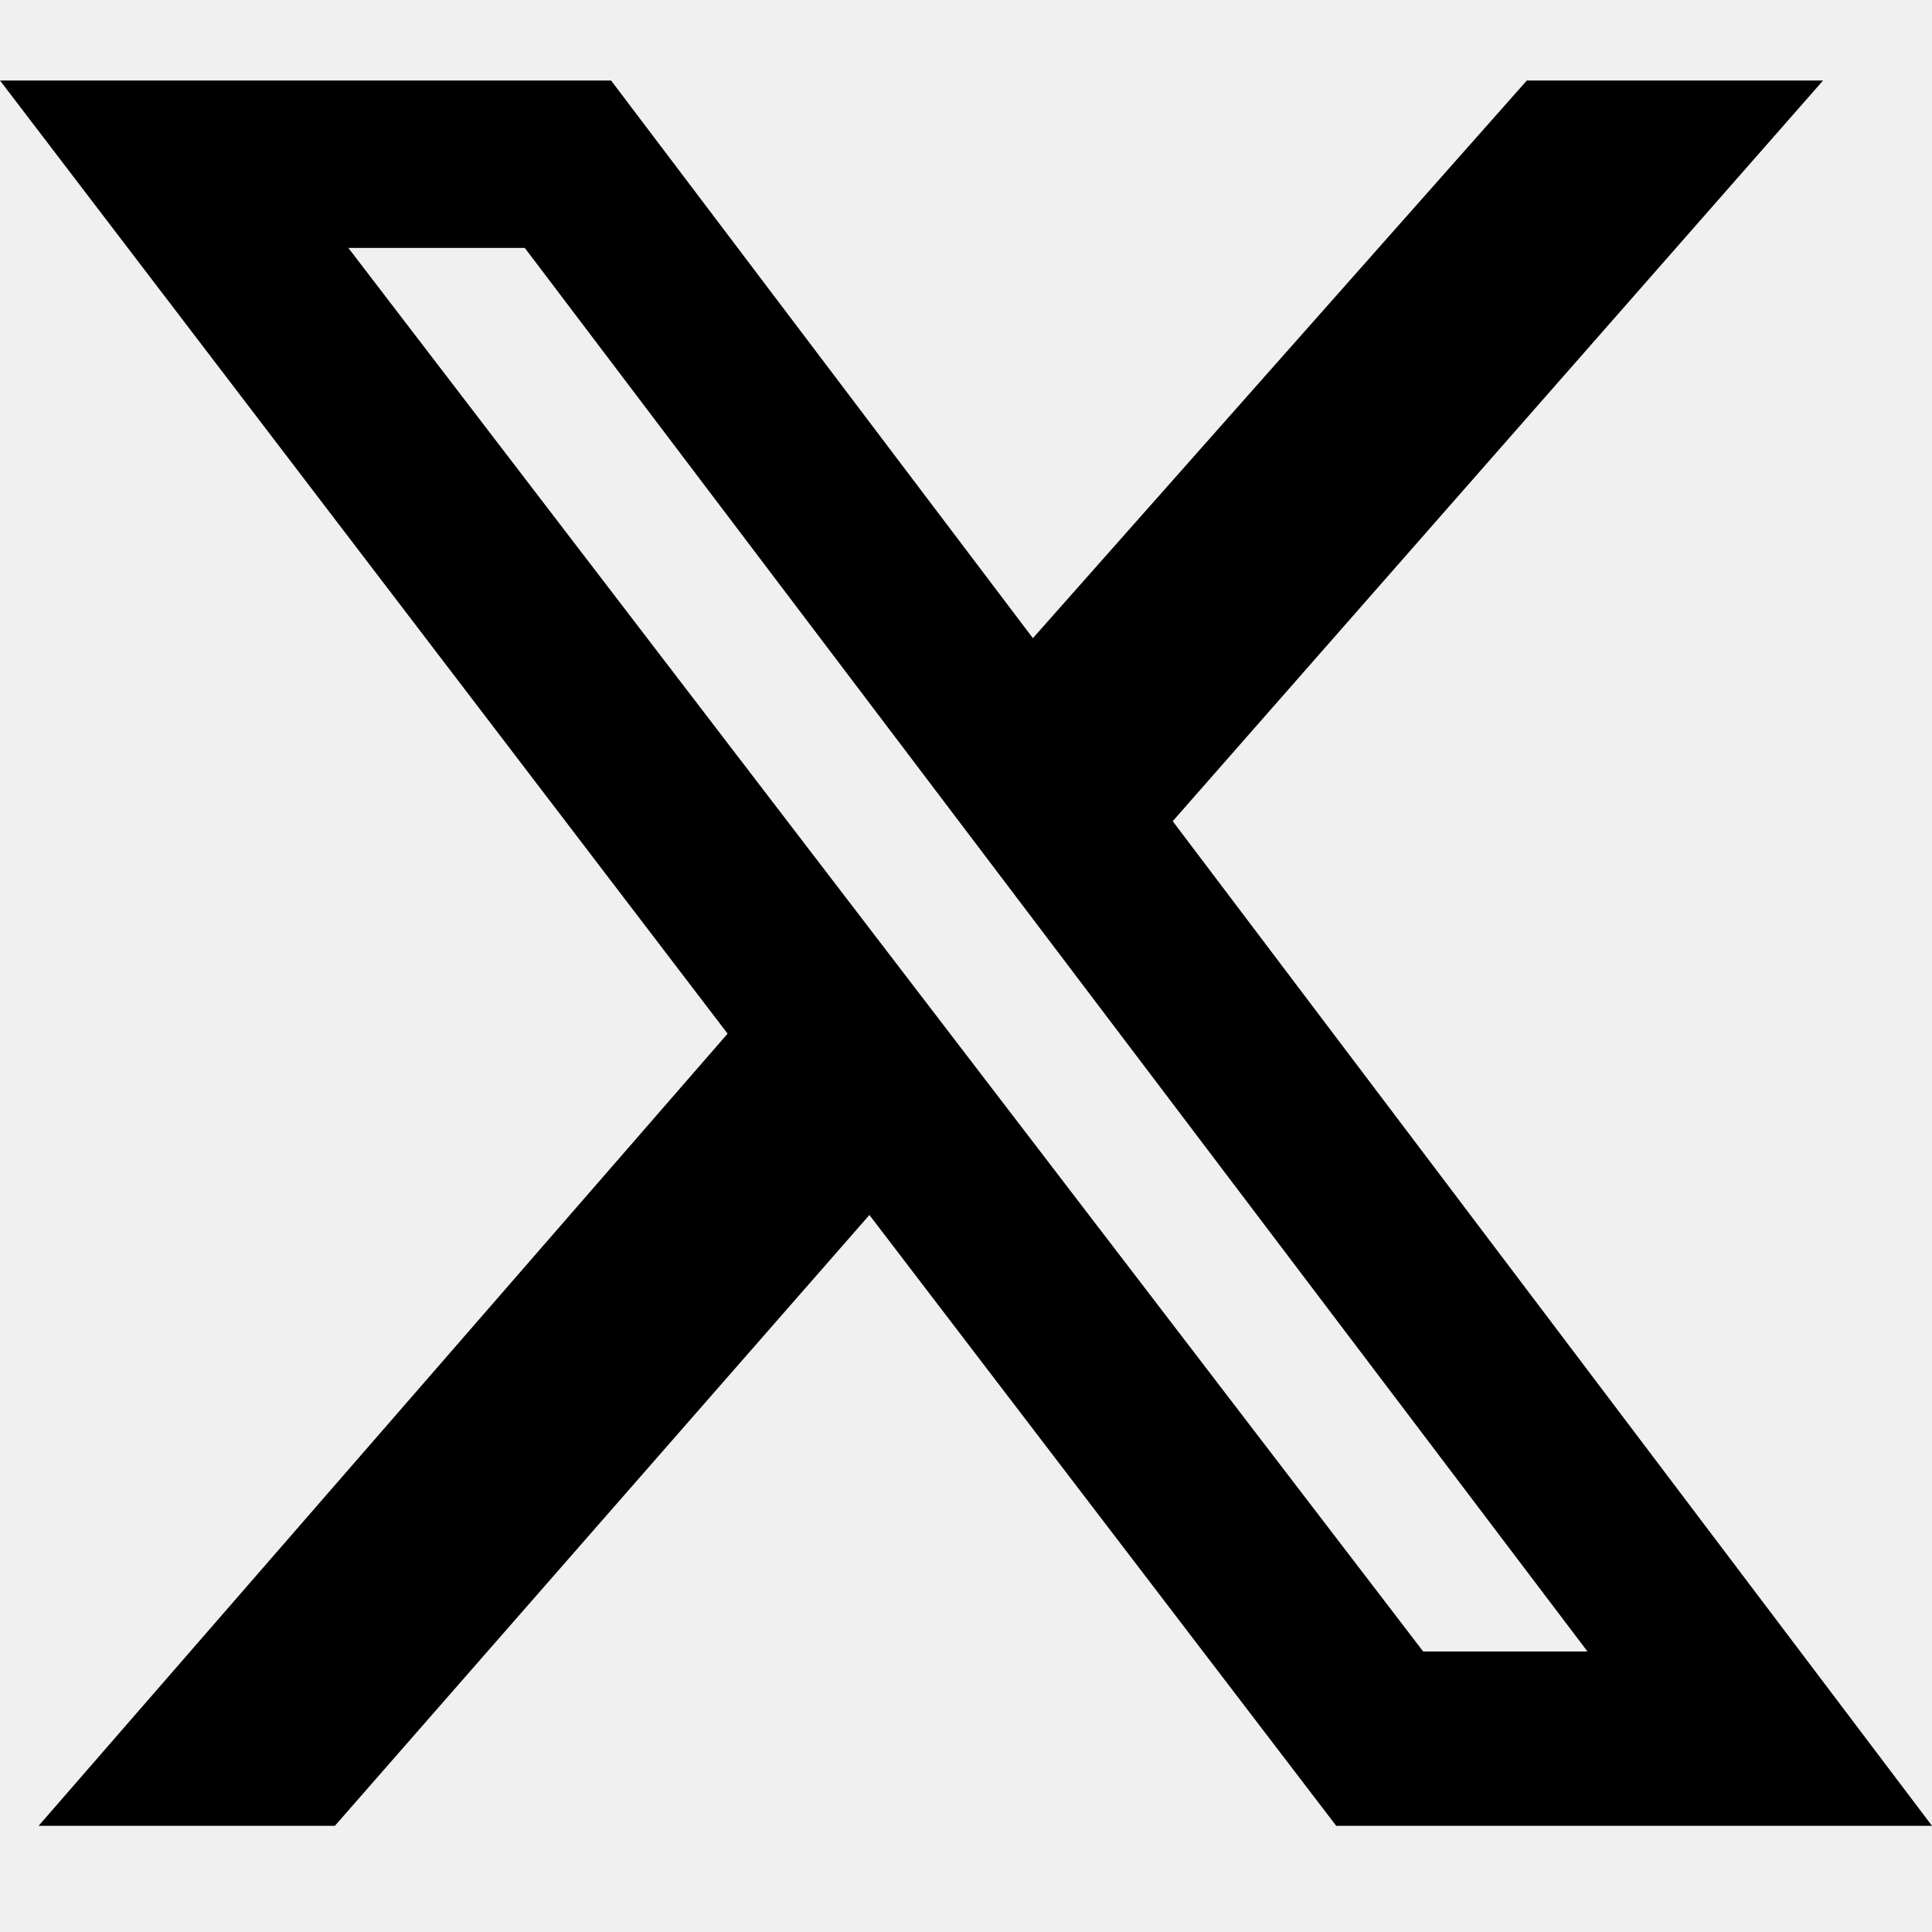
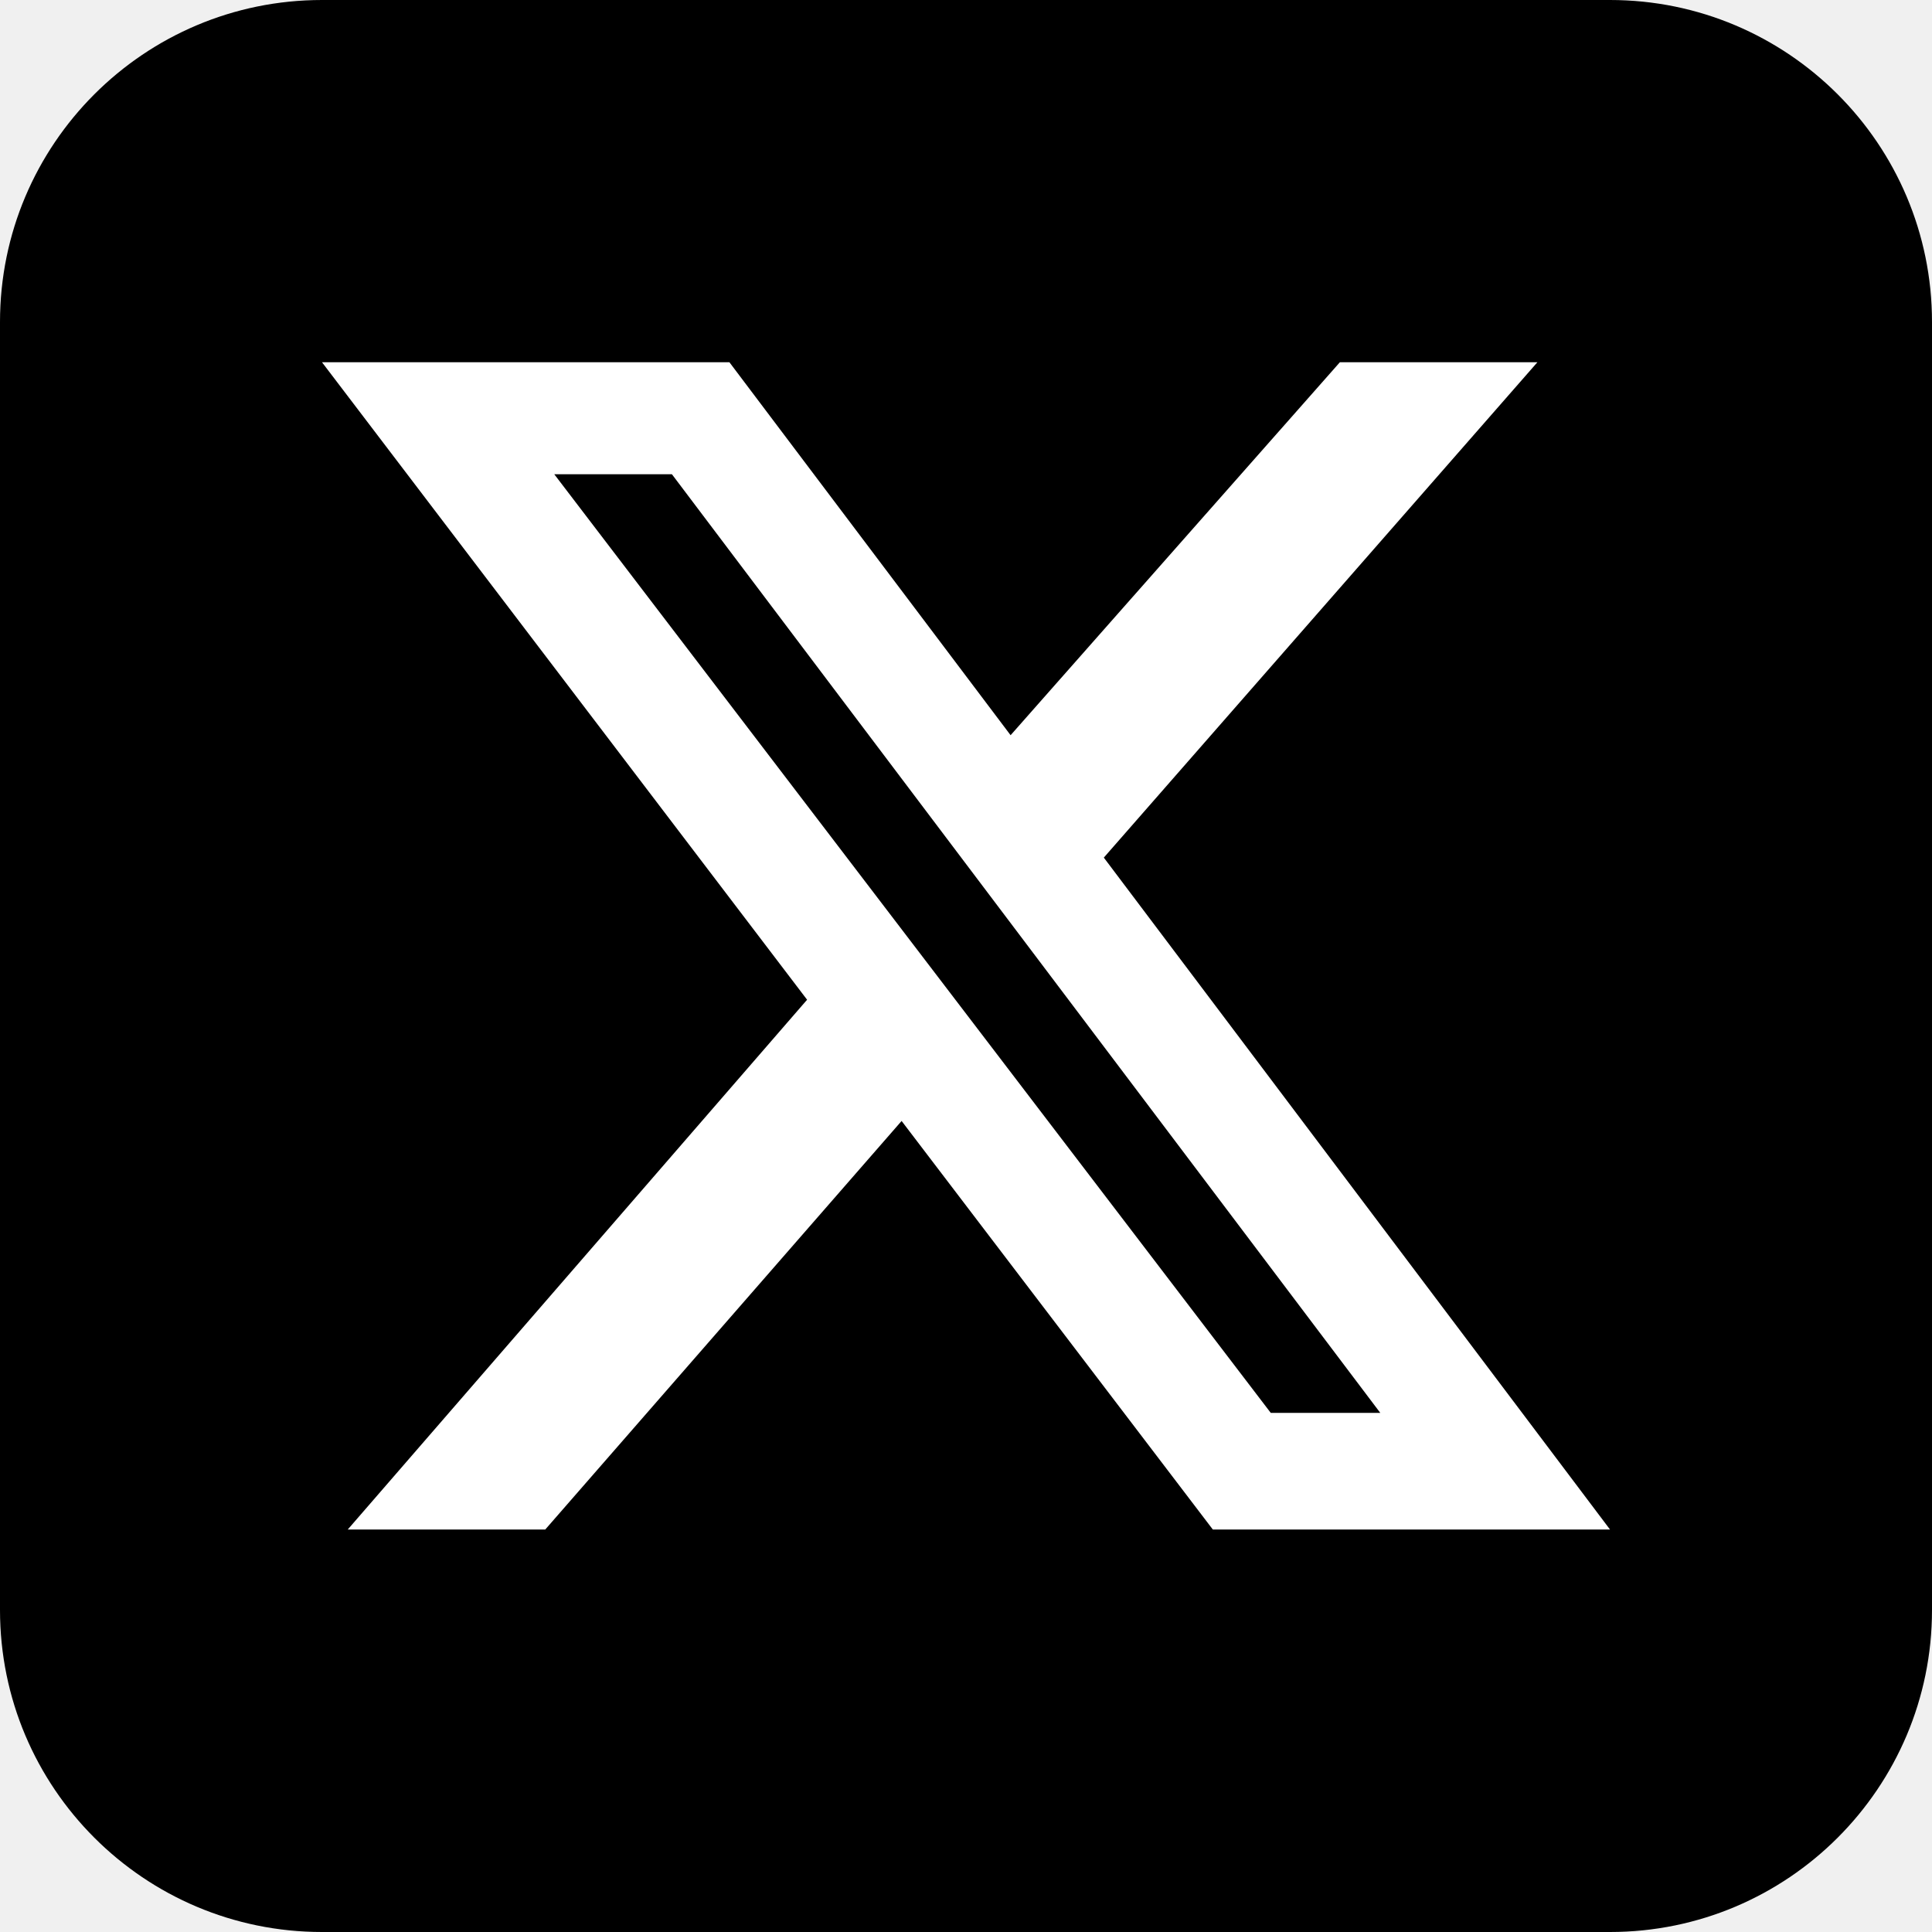
- <svg xmlns="http://www.w3.org/2000/svg" width="48" height="48" fill="none">
-   <path fill="#000" d="M37.934 2h7.36L29.136 20.402 48 45.362H33.198L21.6 30.186 8.32 45.362H.959L18.077 25.681 0 2h15.182L25.662 15.855 37.934 2Zm-2.576 39.03h4.082L13.039 6.16H8.655L35.358 41.03Z" />
+ <svg xmlns="http://www.w3.org/2000/svg" width="48" height="48" viewBox="0 0 48 48" fill="none">
+   <g clip-path="url(#clip0_330_3605)">
+     <path d="M0 8C0 3.582 3.582 0 8 0H40C44.418 0 48 3.582 48 8V40C48 44.418 44.418 48 40 48H8C3.582 48 0 44.418 0 40V8Z" fill="black" />
+     <path d="M33.289 9H38.196L27.424 21.307L40 38H30.132L22.4 27.85L13.547 38H8.64L20.052 24.838L8 9H18.122L25.108 18.266L33.289 9ZM31.572 35.103H34.293L16.693 11.782H13.77L31.572 35.103Z" fill="white" />
+   </g>
+   <defs>
+     <clipPath id="clip0_330_3605">
+       <rect width="48" height="48" fill="white" />
+     </clipPath>
+   </defs>
</svg>
